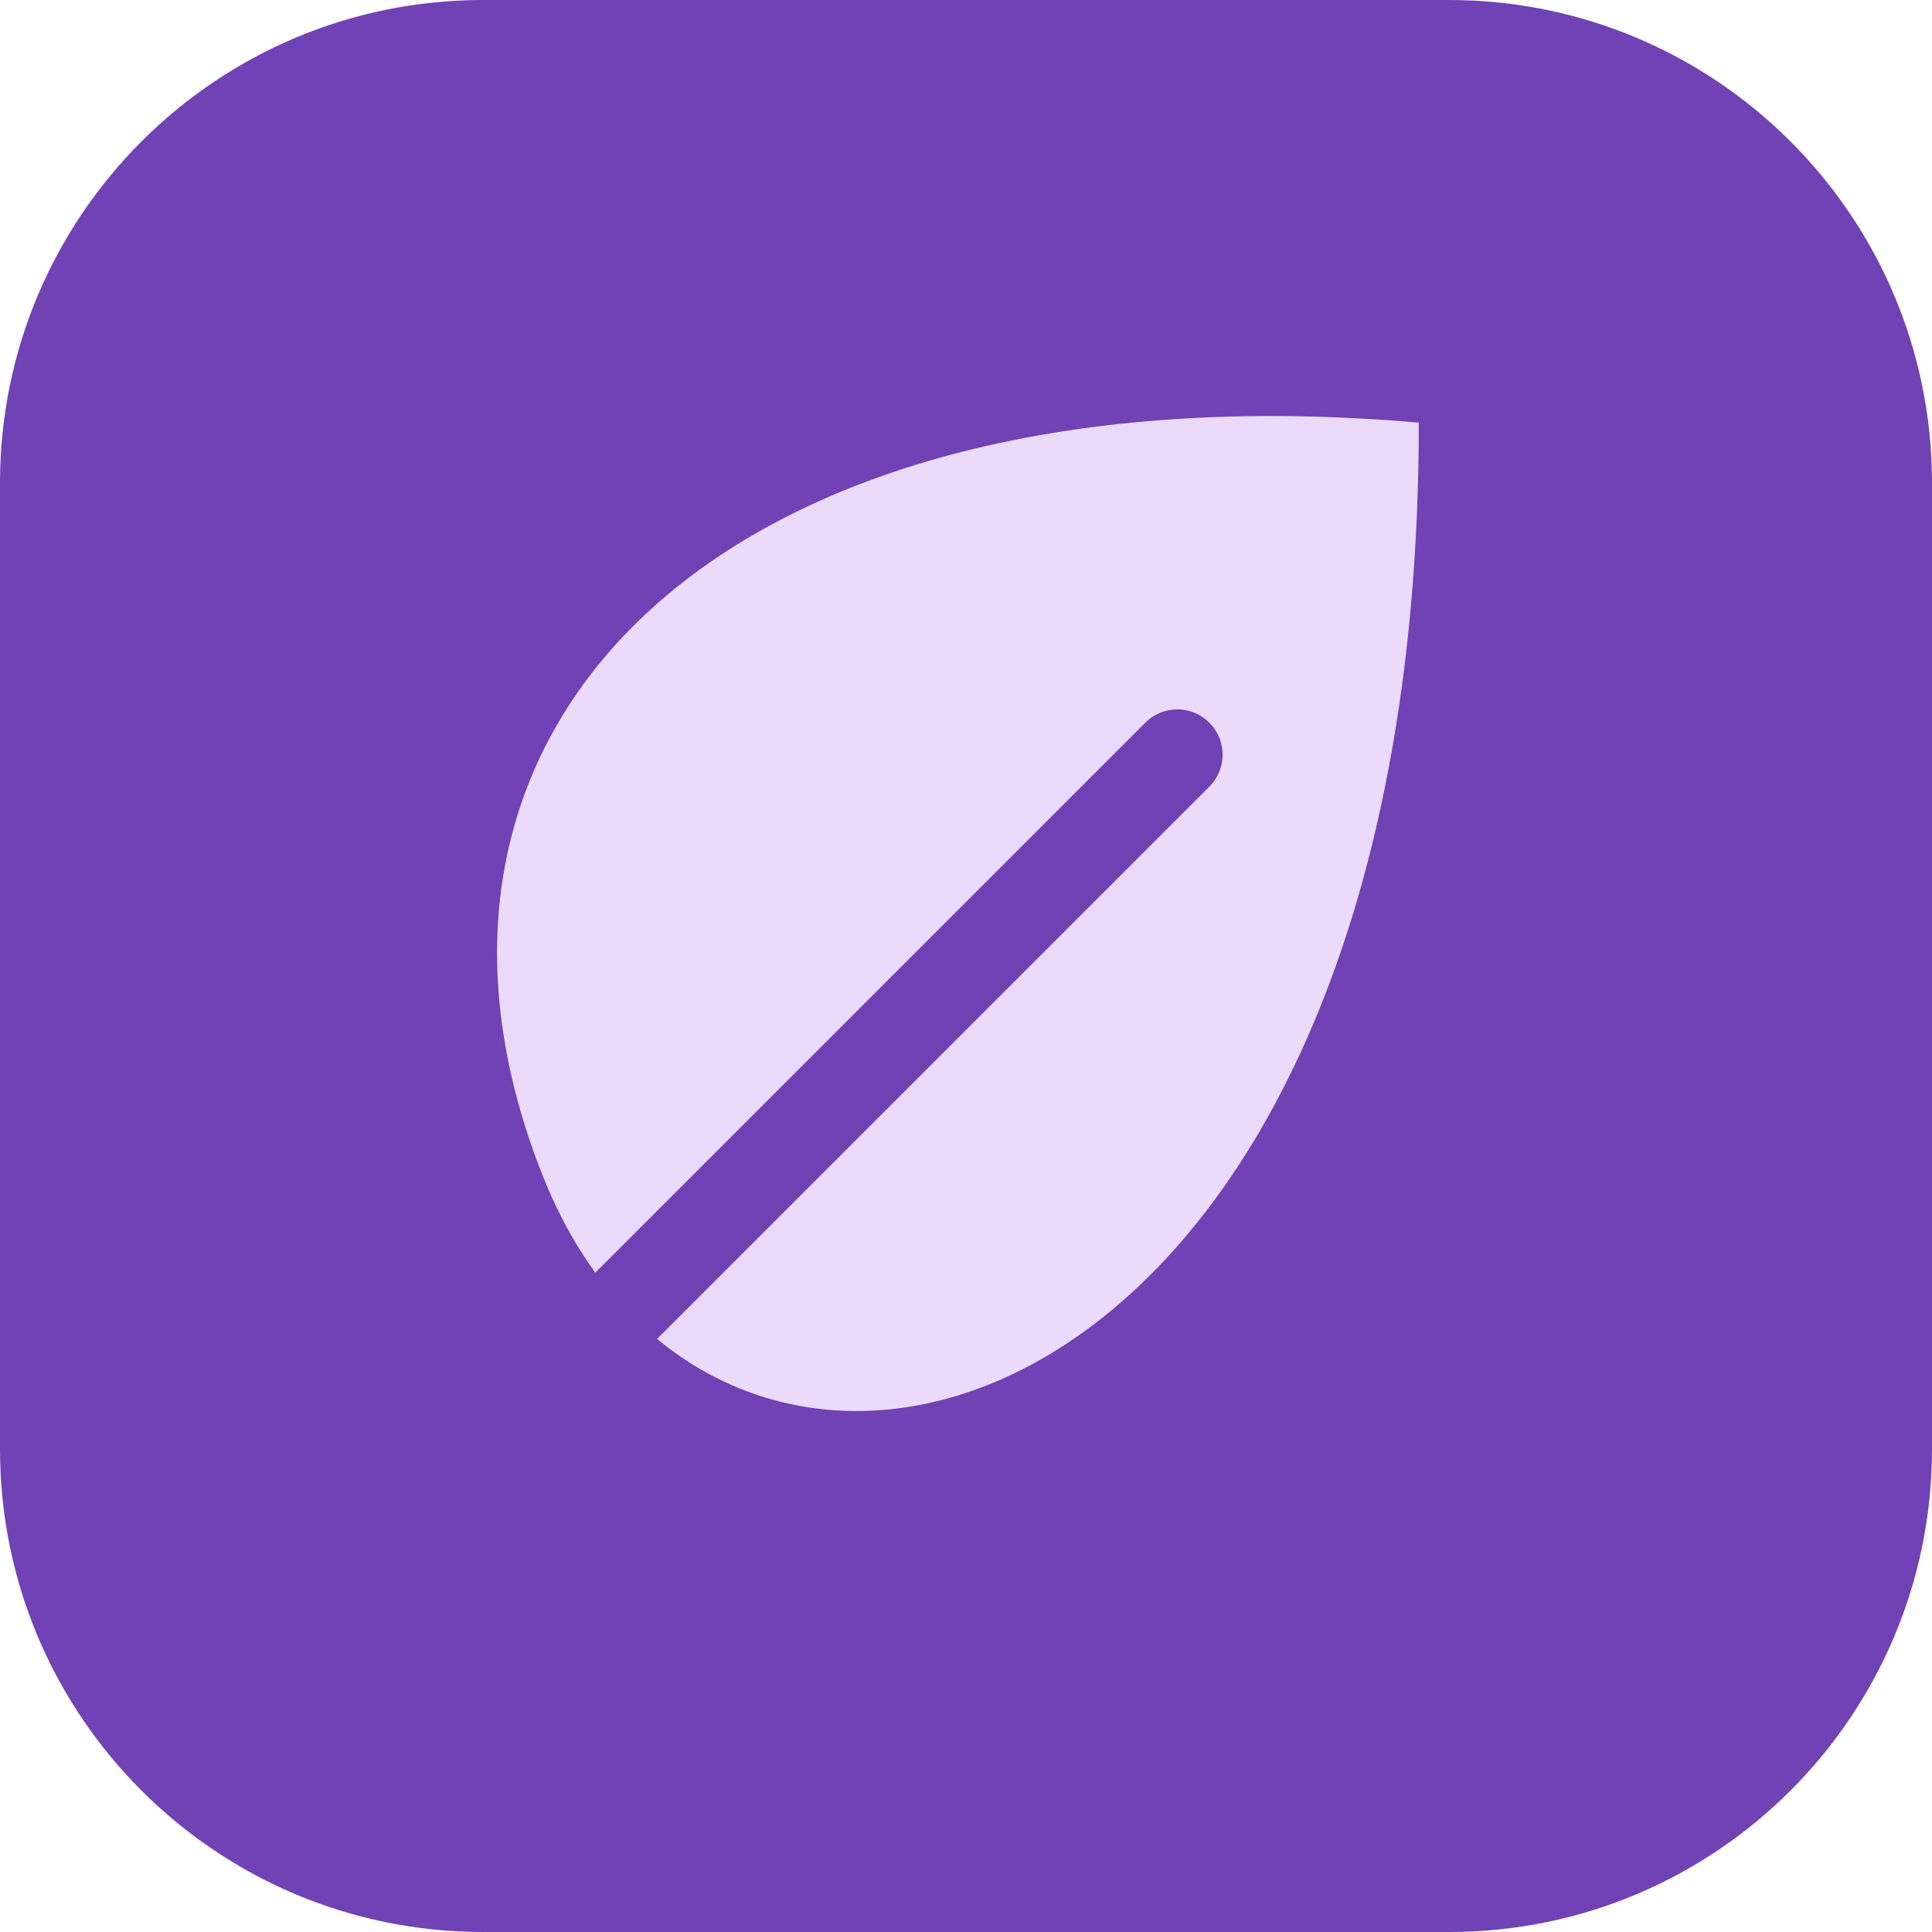
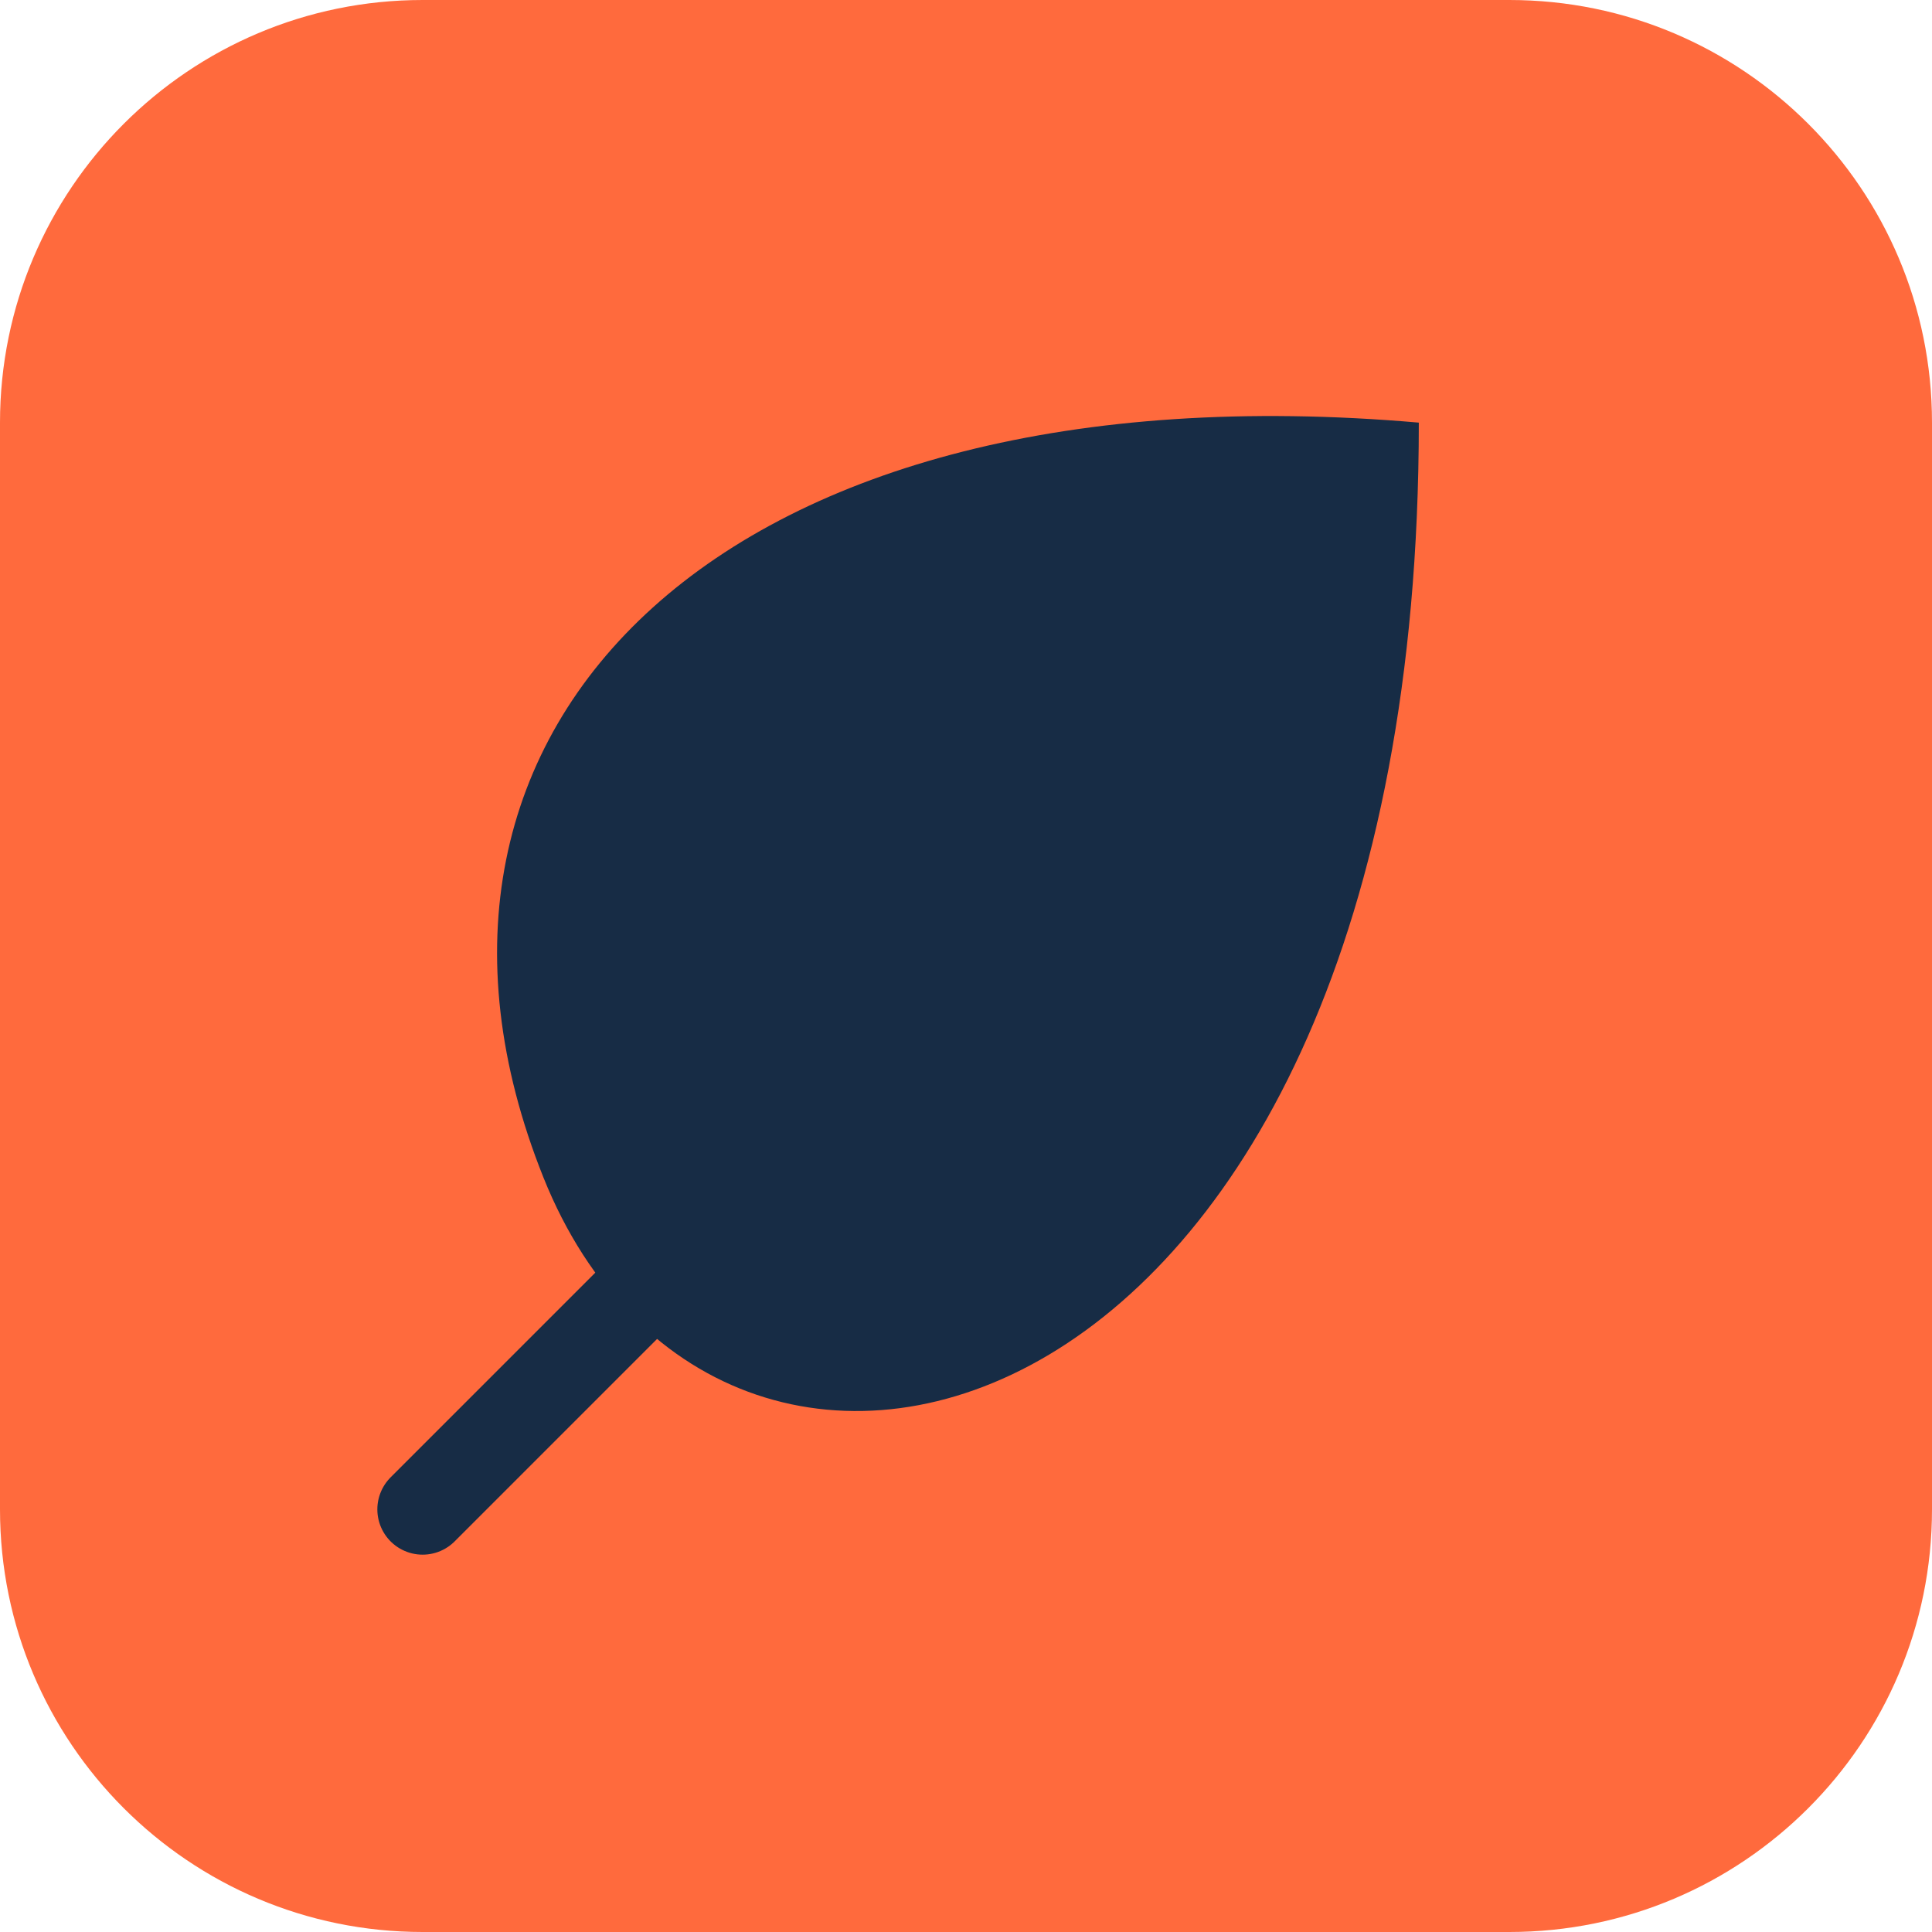
<svg xmlns="http://www.w3.org/2000/svg" viewBox="0 0 64 64">
-   <rect width="64" height="64" rx="16" fill="#7042b5" />
-   <path d="M47 14C24 12 12 24 18 39S47 48 47 14Z" fill="#eadbfa" />
-   <path d="m14 50 25-25" stroke="#7042b5" stroke-width="3" stroke-linecap="round" />
+   <rect width="64" height="64" rx="14" fill="#ff6a3d" />
+   <path d="M47 14C24 12 12 24 18 39S47 48 47 14Z" fill="#172c45" />
+   <path d="m14 50 25-25" stroke="#172c45" stroke-width="3" stroke-linecap="round" />
</svg>
